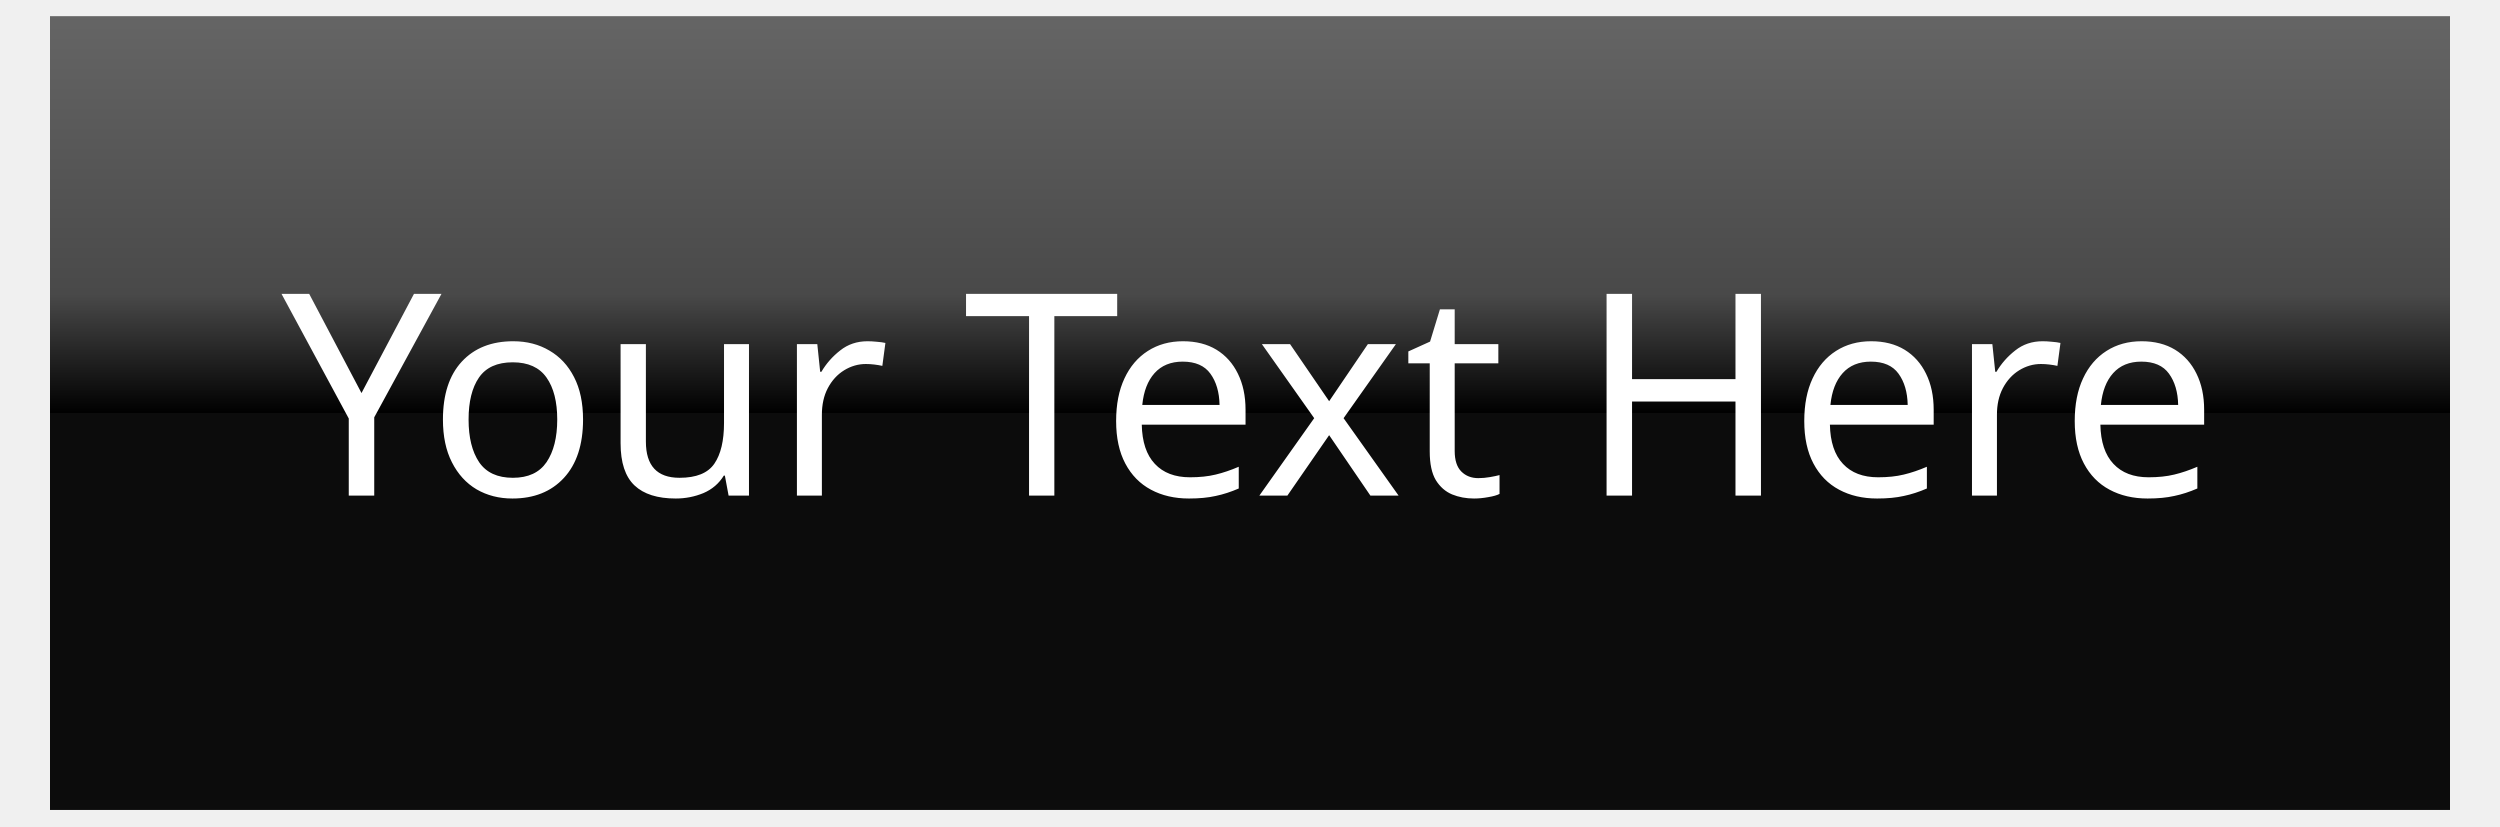
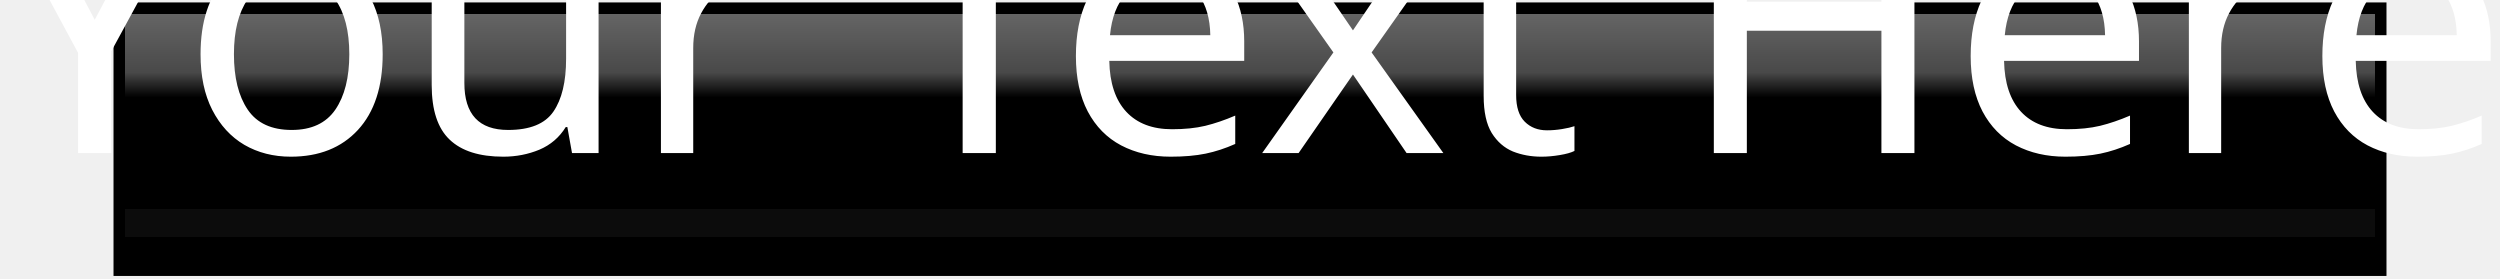
- <svg xmlns="http://www.w3.org/2000/svg" version="1.1" width="230" height="76">
+ <svg xmlns="http://www.w3.org/2000/svg" version="1.1" width="100%" height="100%">
  <linearGradient id="uppergrad" x1="0" y1="0" x2="0" y2="100%">
    <stop stop-color="#707070" offset="0" />
    <stop stop-color="#515151" offset="70%" />
    <stop stop-color="#000000" offset="100%" />
  </linearGradient>
  <linearGradient id="lowergrad" x1="0" y1="100%" x2="0" y2="100%">
    <stop stop-color="#1B1B1B" offset="0%" />
    <stop stop-color="#383838" offset="98%" />
    <stop stop-color="#000000" offset="100%" />
  </linearGradient>
-   <rect id="buttonFace" x="2%" y="2%" width="96%" height="96%" />
+   <rect id="buttonFace" x="5%" y="5%" width="90%" height="90%" fill="black" stroke-width="2" stroke="black" />
  <g id="button" fill-opacity="0.9" shape-rendering="crispEdges">
-     <rect id="upperbar" x="2%" y="2%" width="96%" height="48%" fill="url(#uppergrad)" />
-     <rect id="lowerbar" x="2%" y="50%" width="96%" height="48%" fill="url(#lowergrad)" />
+     <rect id="upperbar" x="5%" y="5%" width="90%" height="30%" fill="url(#uppergrad)" />
+     <rect id="lowerbar" x="5%" y="75%" width="90%" height="10%" fill="url(#lowergrad)" />
  </g>
-   <text id="text" x="50%" y="60%" text-anchor="middle" fill="white" font-family="Segoe UI" font-size="26">
+   <text id="text" x="50%" y="55%" text-anchor="middle" fill="white" font-family="Segoe UI" font-size="24pt">
		Your Text Here
-     </text>
+ 	</text>
</svg>
